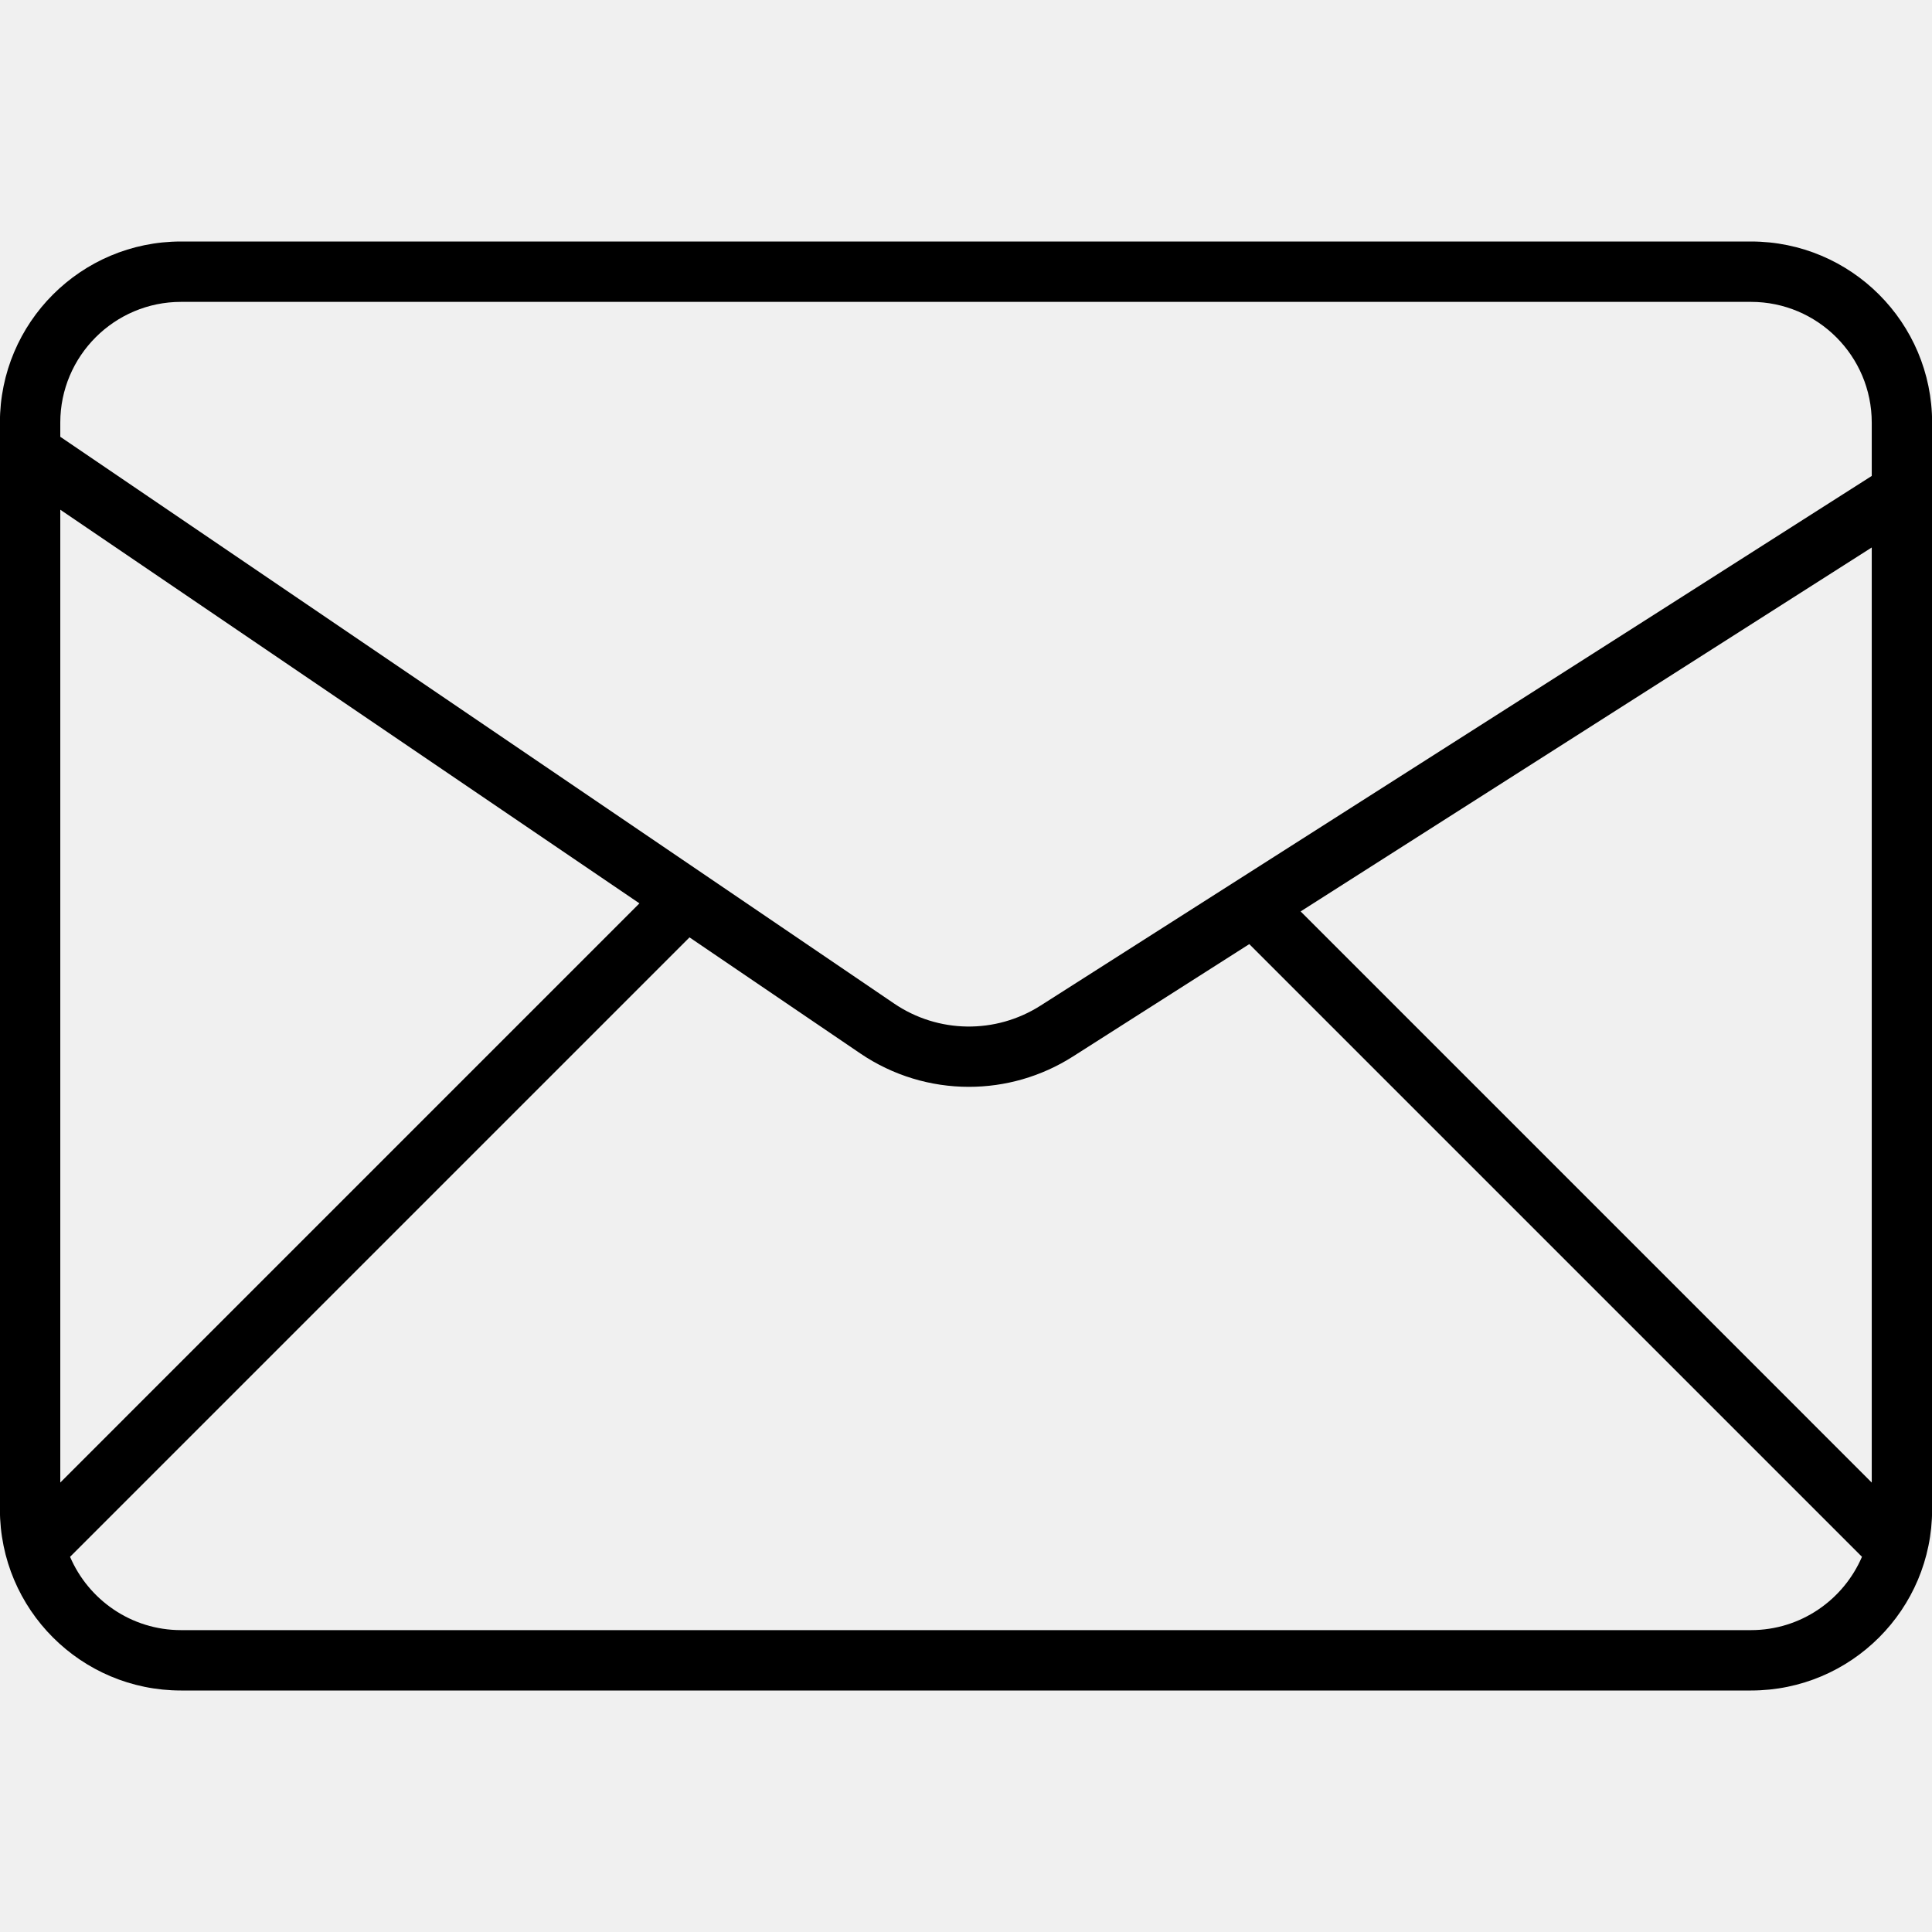
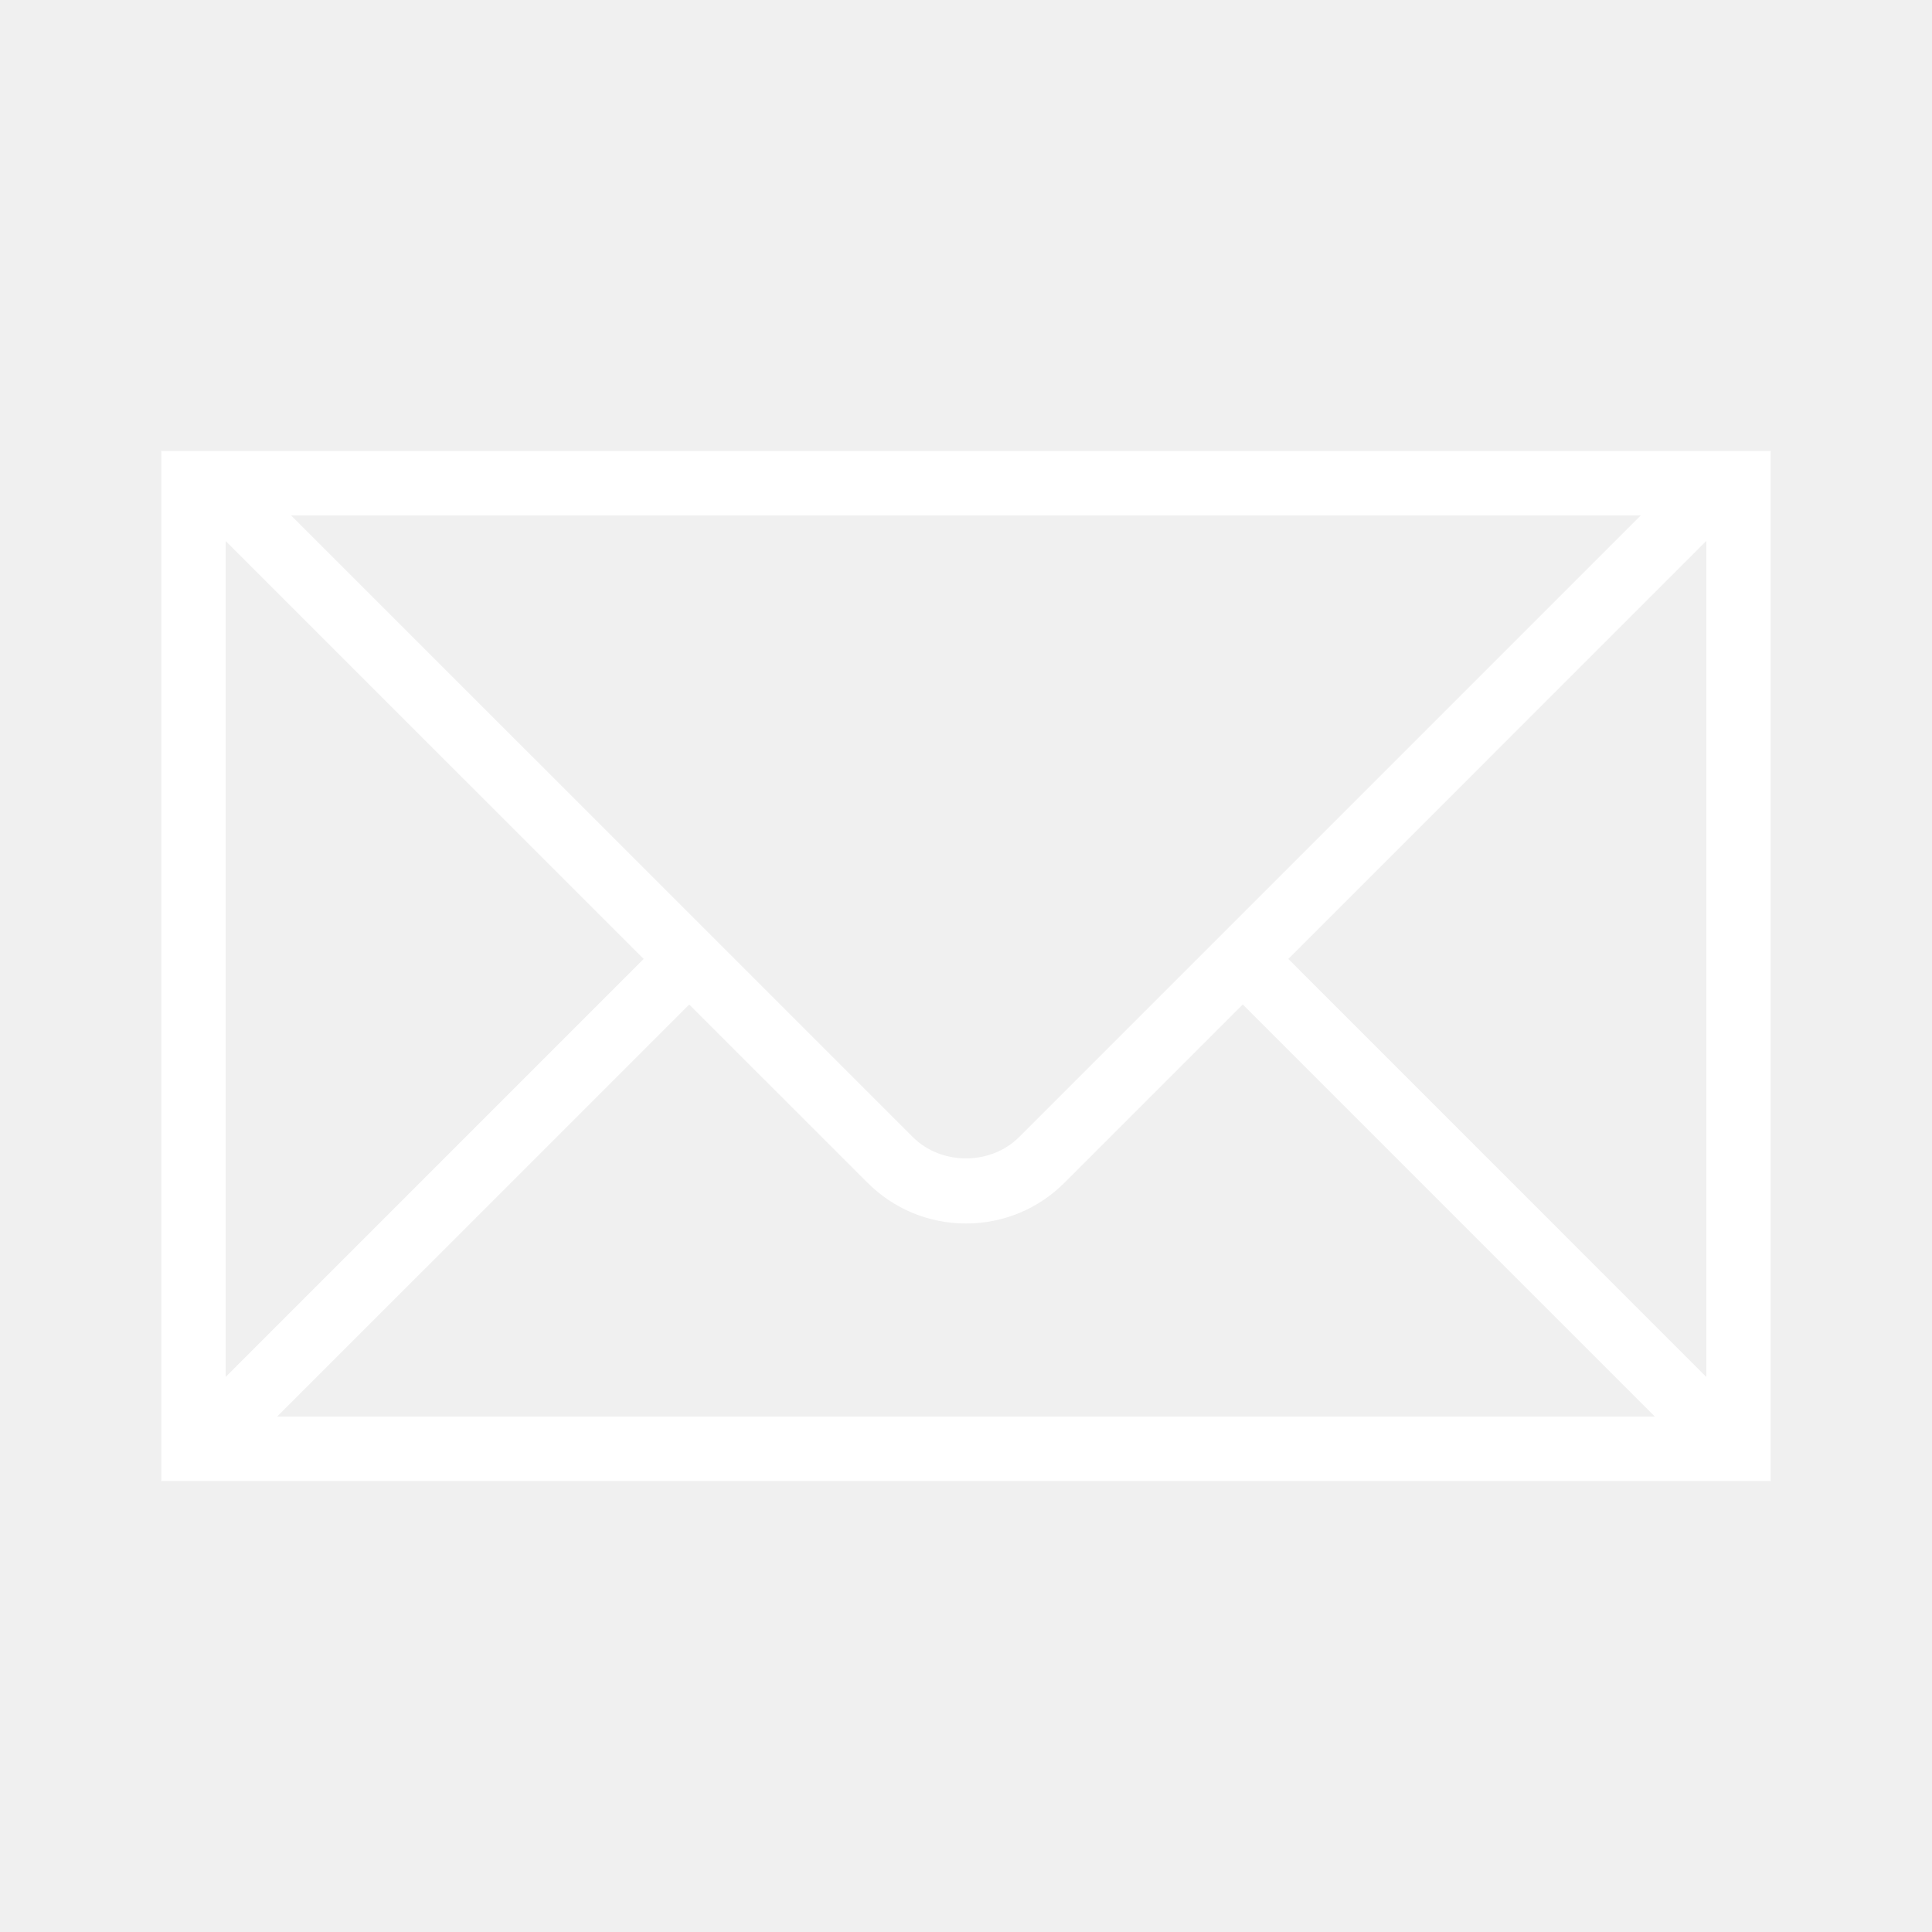
- <svg xmlns="http://www.w3.org/2000/svg" fill="#000000" height="800px" width="800px" version="1.1" id="Layer_1" viewBox="0 0 64 64" enable-background="new 0 0 64 64" xml:space="preserve">
-   <path id="Mail" d="M58.003,8H5.997c-3.314,0-6,2.686-6,6v36c0,3.314,2.686,6,6,6  h52.007c3.314,0,6-2.686,6-6V14C64.003,10.686,61.317,8,58.003,8z M62.003,49.111  L43.085,30.192l18.919-12.056V49.111z M5.997,10h52.007c2.206,0,4,1.794,4,4v1.766  L34.468,33.313c-1.49,0.949-3.394,0.92-4.85-0.07L1.997,14.469V14  C1.997,11.794,3.791,10,5.997,10z M1.997,16.885L21.182,29.925L1.997,49.111V16.885z   M58.003,54H5.997c-1.647,0-3.064-1.002-3.676-2.428l20.52-20.52l5.655,3.843  c1.086,0.738,2.342,1.108,3.6,1.108c1.195,0,2.393-0.334,3.446-1.005  l5.842-3.723l20.296,20.296C61.067,52.998,59.651,54,58.003,54z" />
+ <svg xmlns="http://www.w3.org/2000/svg" width="800px" height="800px" viewBox="0 0 32 32" version="1.1" fill="#000000">
+   <g id="SVGRepo_bgCarrier" stroke-width="0" />
+   <g id="SVGRepo_tracerCarrier" stroke-linecap="round" stroke-linejoin="round" />
+   <g id="SVGRepo_iconCarrier">
+     <g id="icomoon-ignore"> </g>
+     <path d="M28.244 7.47h-25.572v17.060h26.656v-17.060h-1.084zM27.177 8.536l-10.298 10.298c-0.47 0.47-1.289 0.47-1.759 0l-10.3-10.298h22.356zM3.738 8.961l6.923 6.922-6.923 6.923v-13.846zM4.589 23.464l6.827-6.826 2.951 2.95c0.436 0.436 1.016 0.677 1.633 0.677s1.197-0.241 1.633-0.677l2.951-2.951 6.826 6.826h-22.822zM28.262 22.807l-6.923-6.924 6.923-6.924v13.848z" fill="#ffffff"> </path>
+   </g>
</svg>
